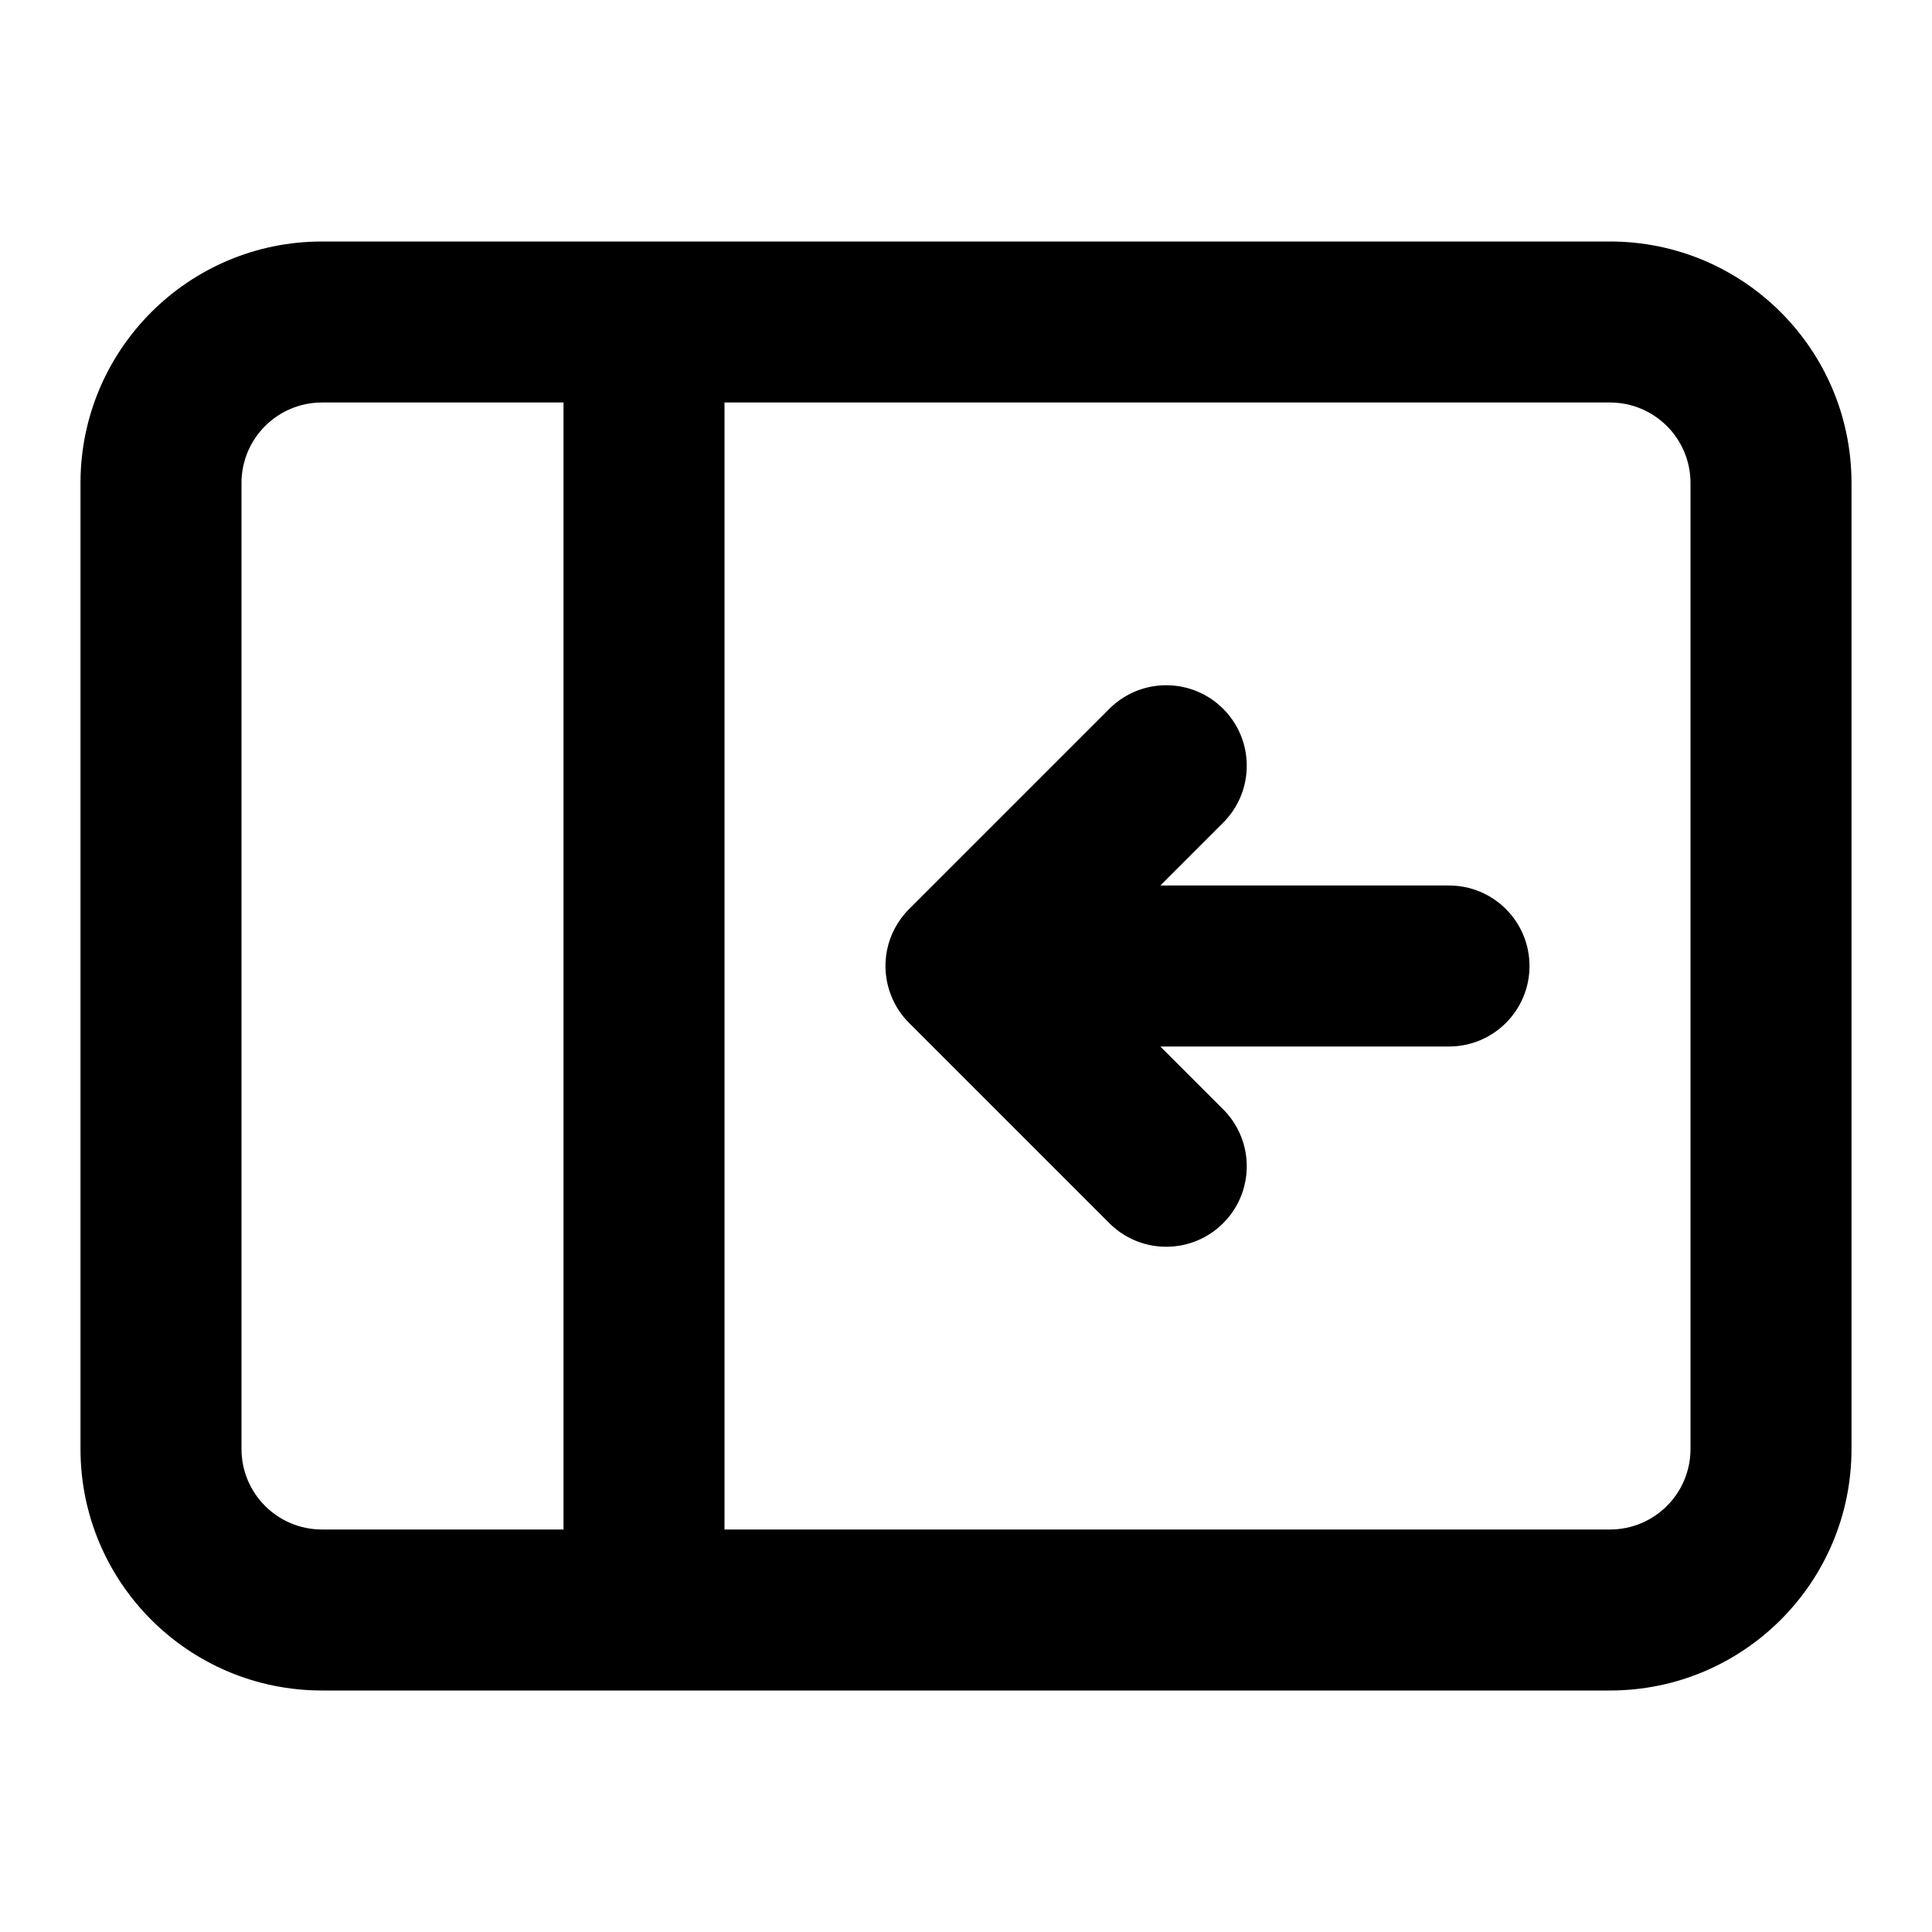
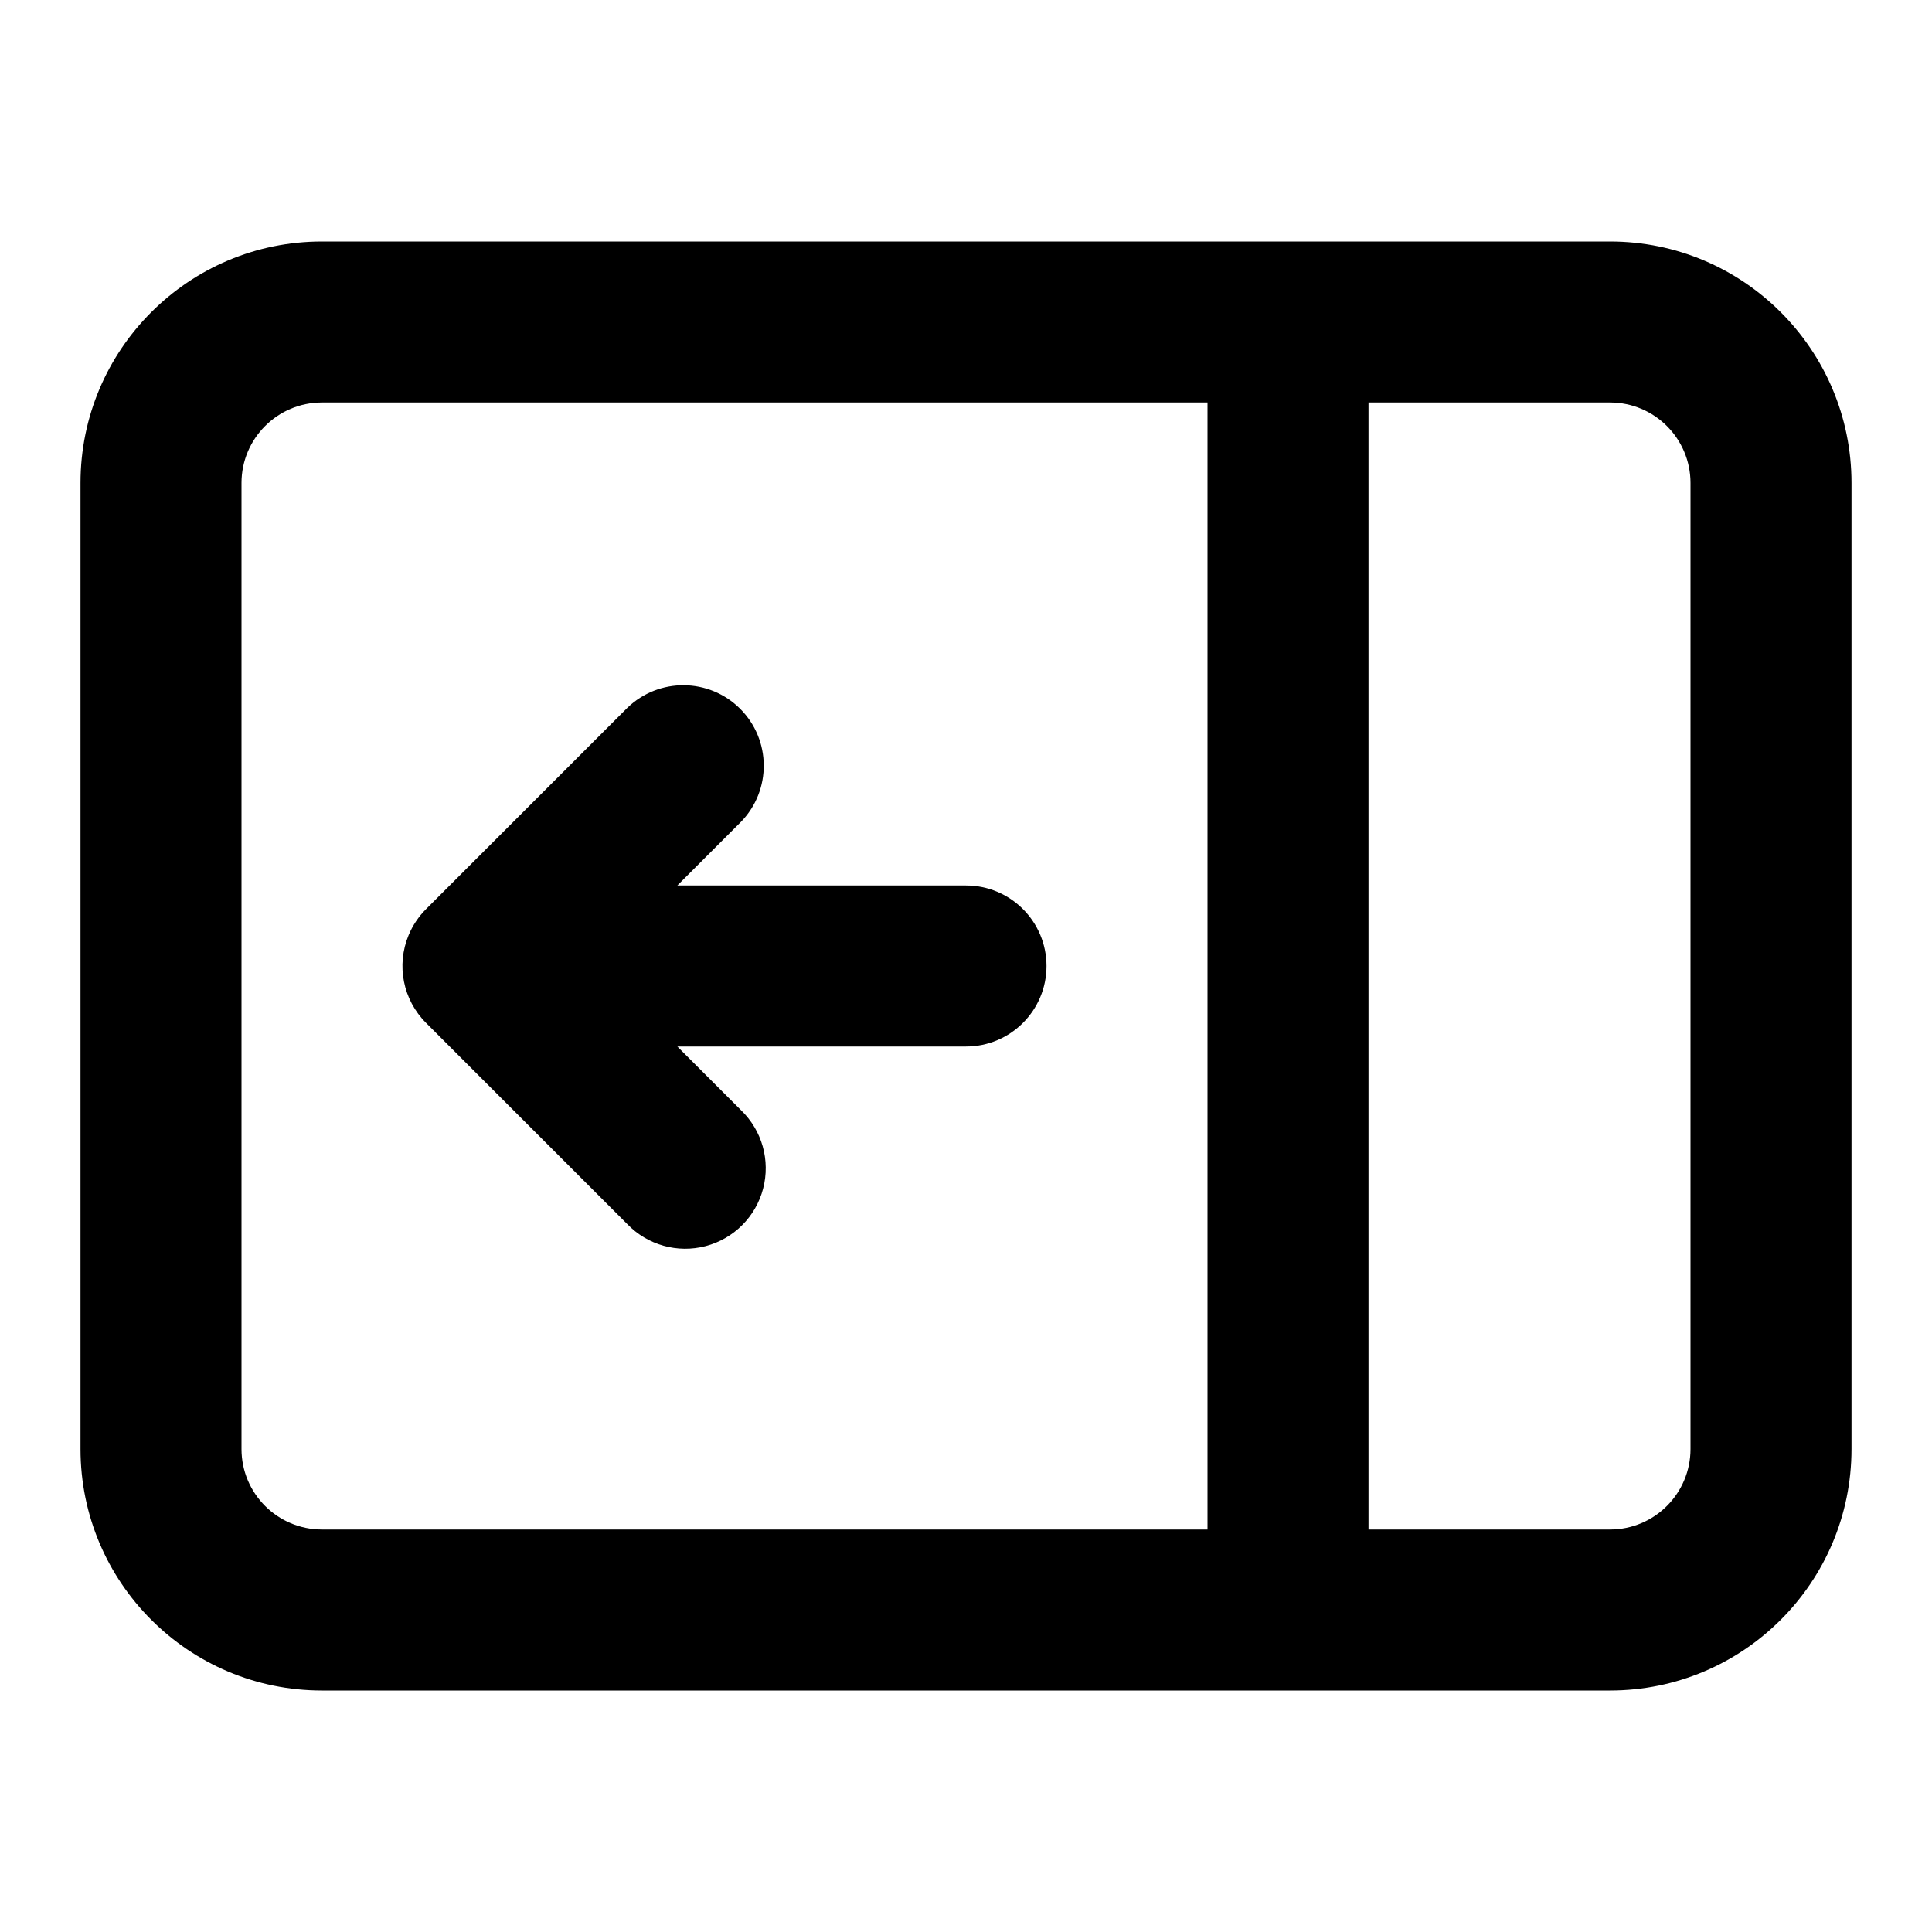
<svg xmlns="http://www.w3.org/2000/svg" viewBox="0 0 24 24">
-   <path fill-rule="evenodd" clip-rule="evenodd" d="M1 6a3 3 0 0 1 3-3h16a3 3 0 0 1 3 3v12a3 3 0 0 1-3 3H4a3 3 0 0 1-3-3V6Zm3-1a1 1 0 0 0-1 1v12a1 1 0 0 0 1 1h3V5H4Zm16 14H9V5h11a1 1 0 0 1 1 1v12a1 1 0 0 1-1 1Zm-8.923-6.615c.049.117.12.227.216.322l2.5 2.5a1 1 0 0 0 1.414-1.414L14.414 13H18a1 1 0 1 0 0-2h-3.586l.793-.793a1 1 0 0 0-1.414-1.414l-2.5 2.5a.997.997 0 0 0-.216 1.092Z" />
+   <path fill-rule="evenodd" clip-rule="evenodd" d="M1 6a3 3 0 0 1 3-3h16a3 3 0 0 1 3 3v12a3 3 0 0 1-3 3H4a3 3 0 0 1-3-3V6Zm3-1a1 1 0 0 0-1 1v12a1 1 0 0 0 1 1h11V5H4Zm16 14h-3V5h3a1 1 0 0 1 1 1v12a1 1 0 0 1-1 1ZM5.076 11.617a.998.998 0 0 1 .217-.324l2.5-2.5a1 1 0 0 1 1.414 1.414L8.414 11H12a1 1 0 1 1 0 2H8.414l.793.793a1 1 0 1 1-1.414 1.414l-2.5-2.5a.997.997 0 0 1-.217-1.09Z" />
</svg>
